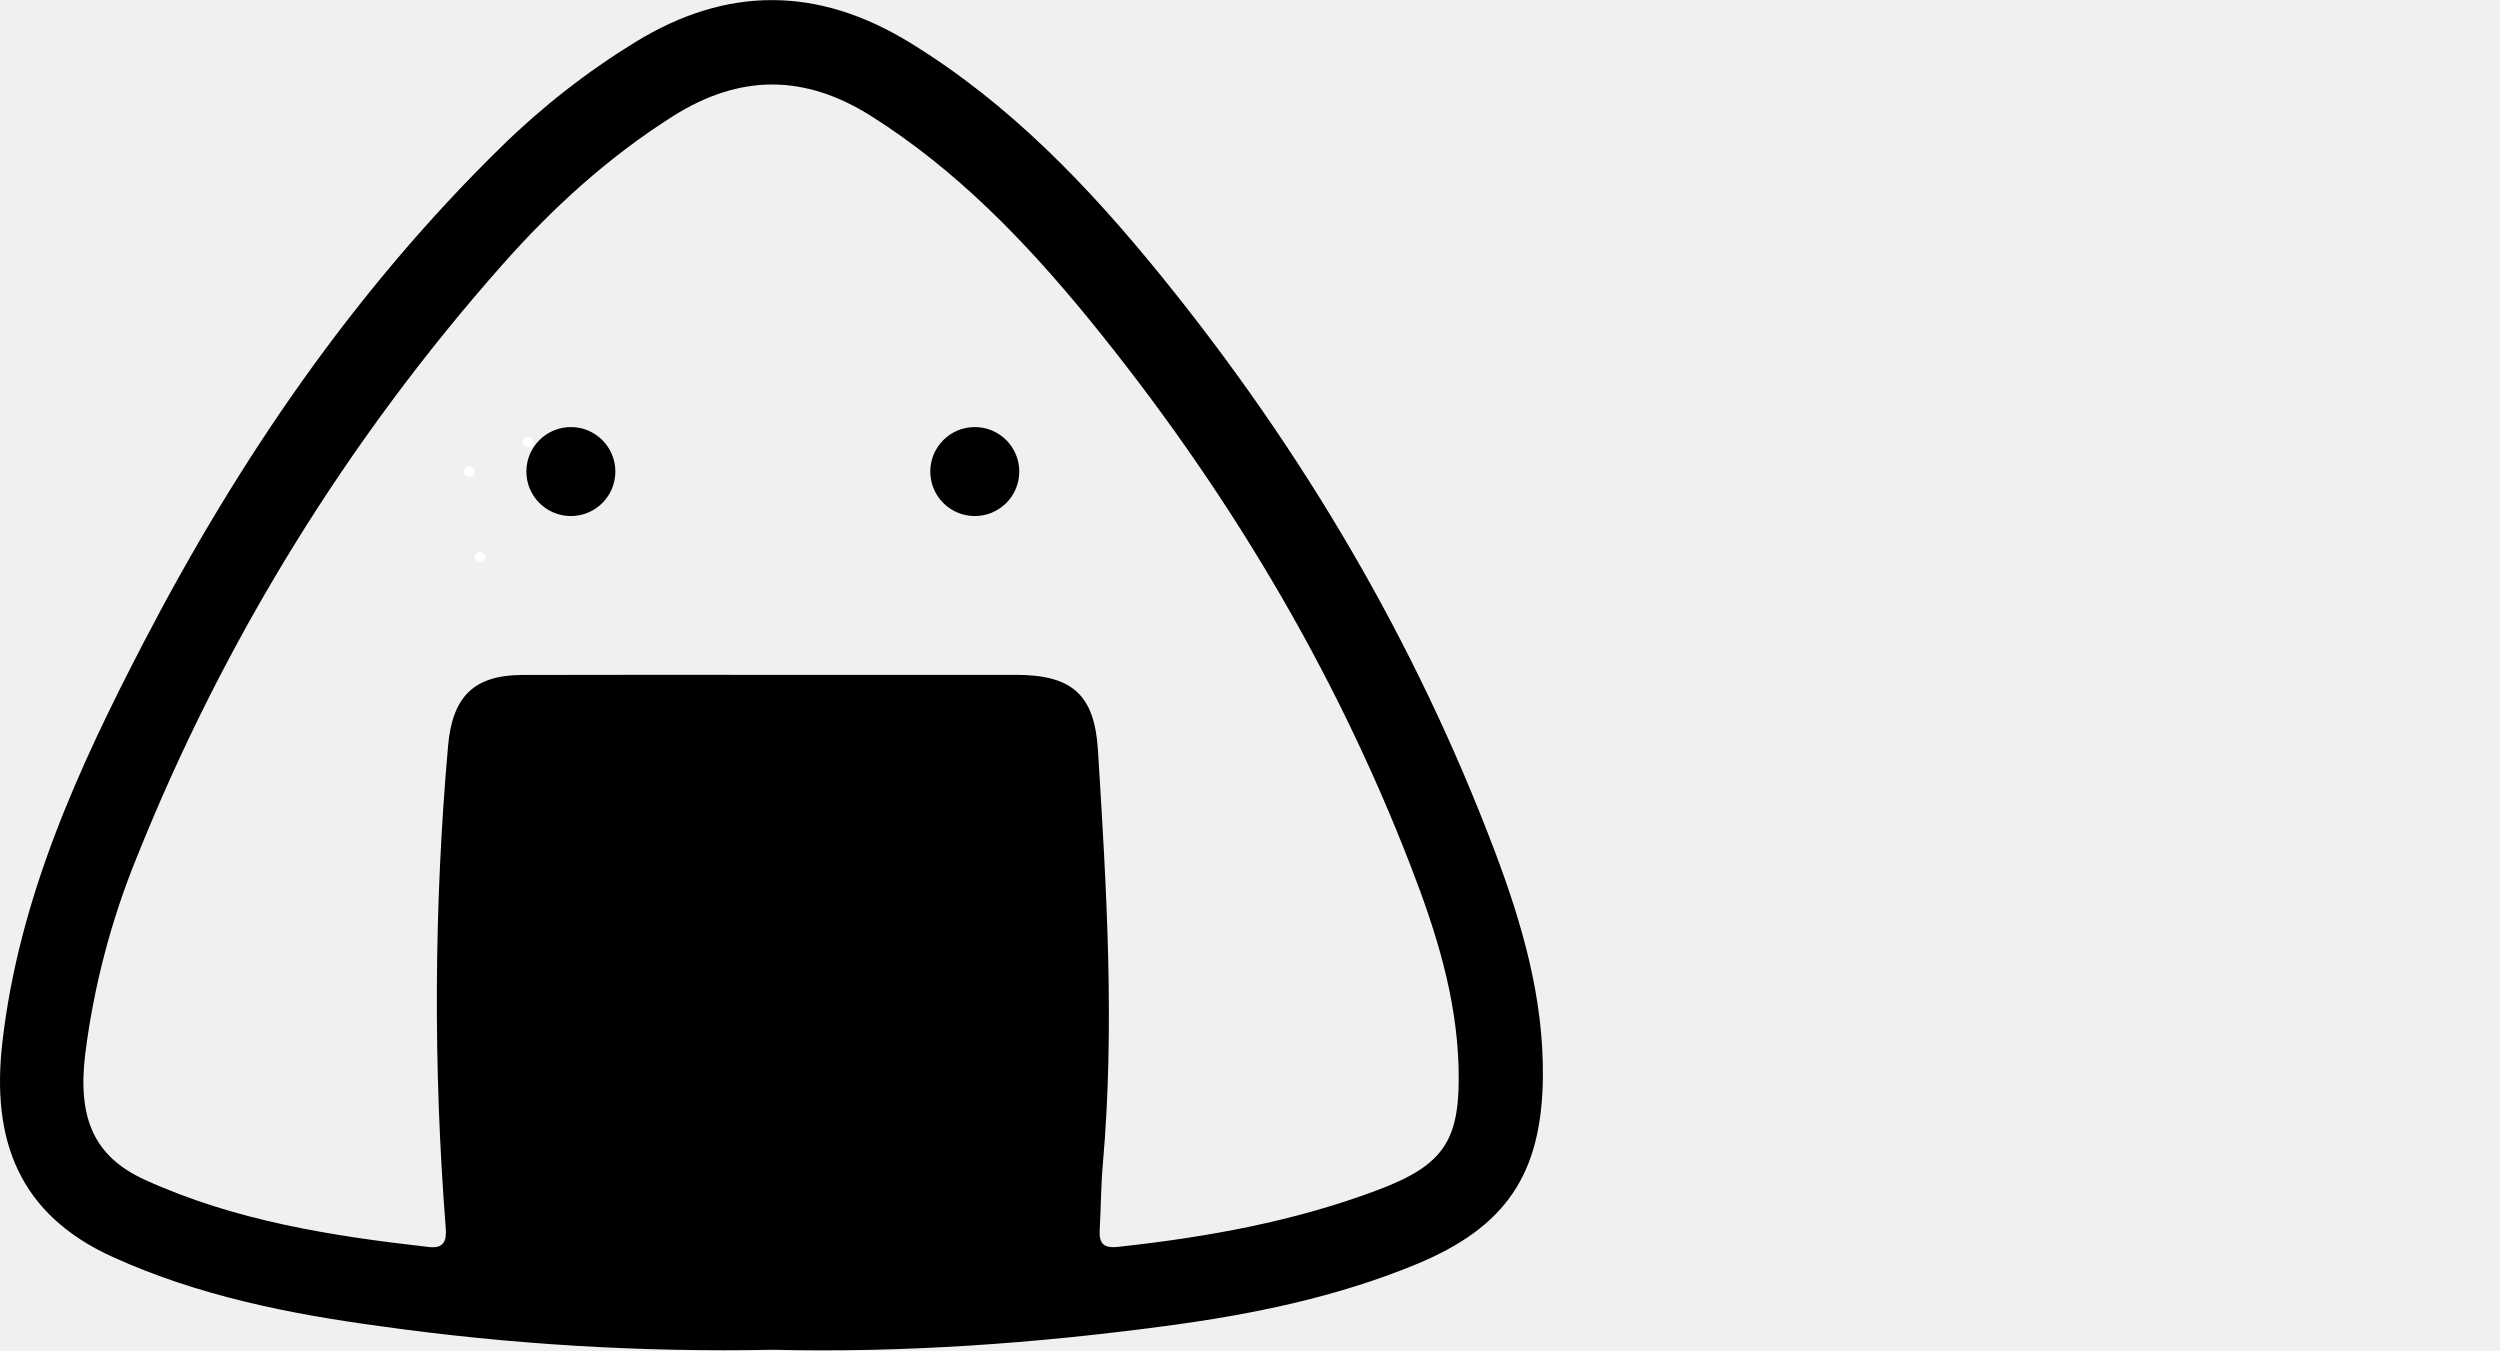
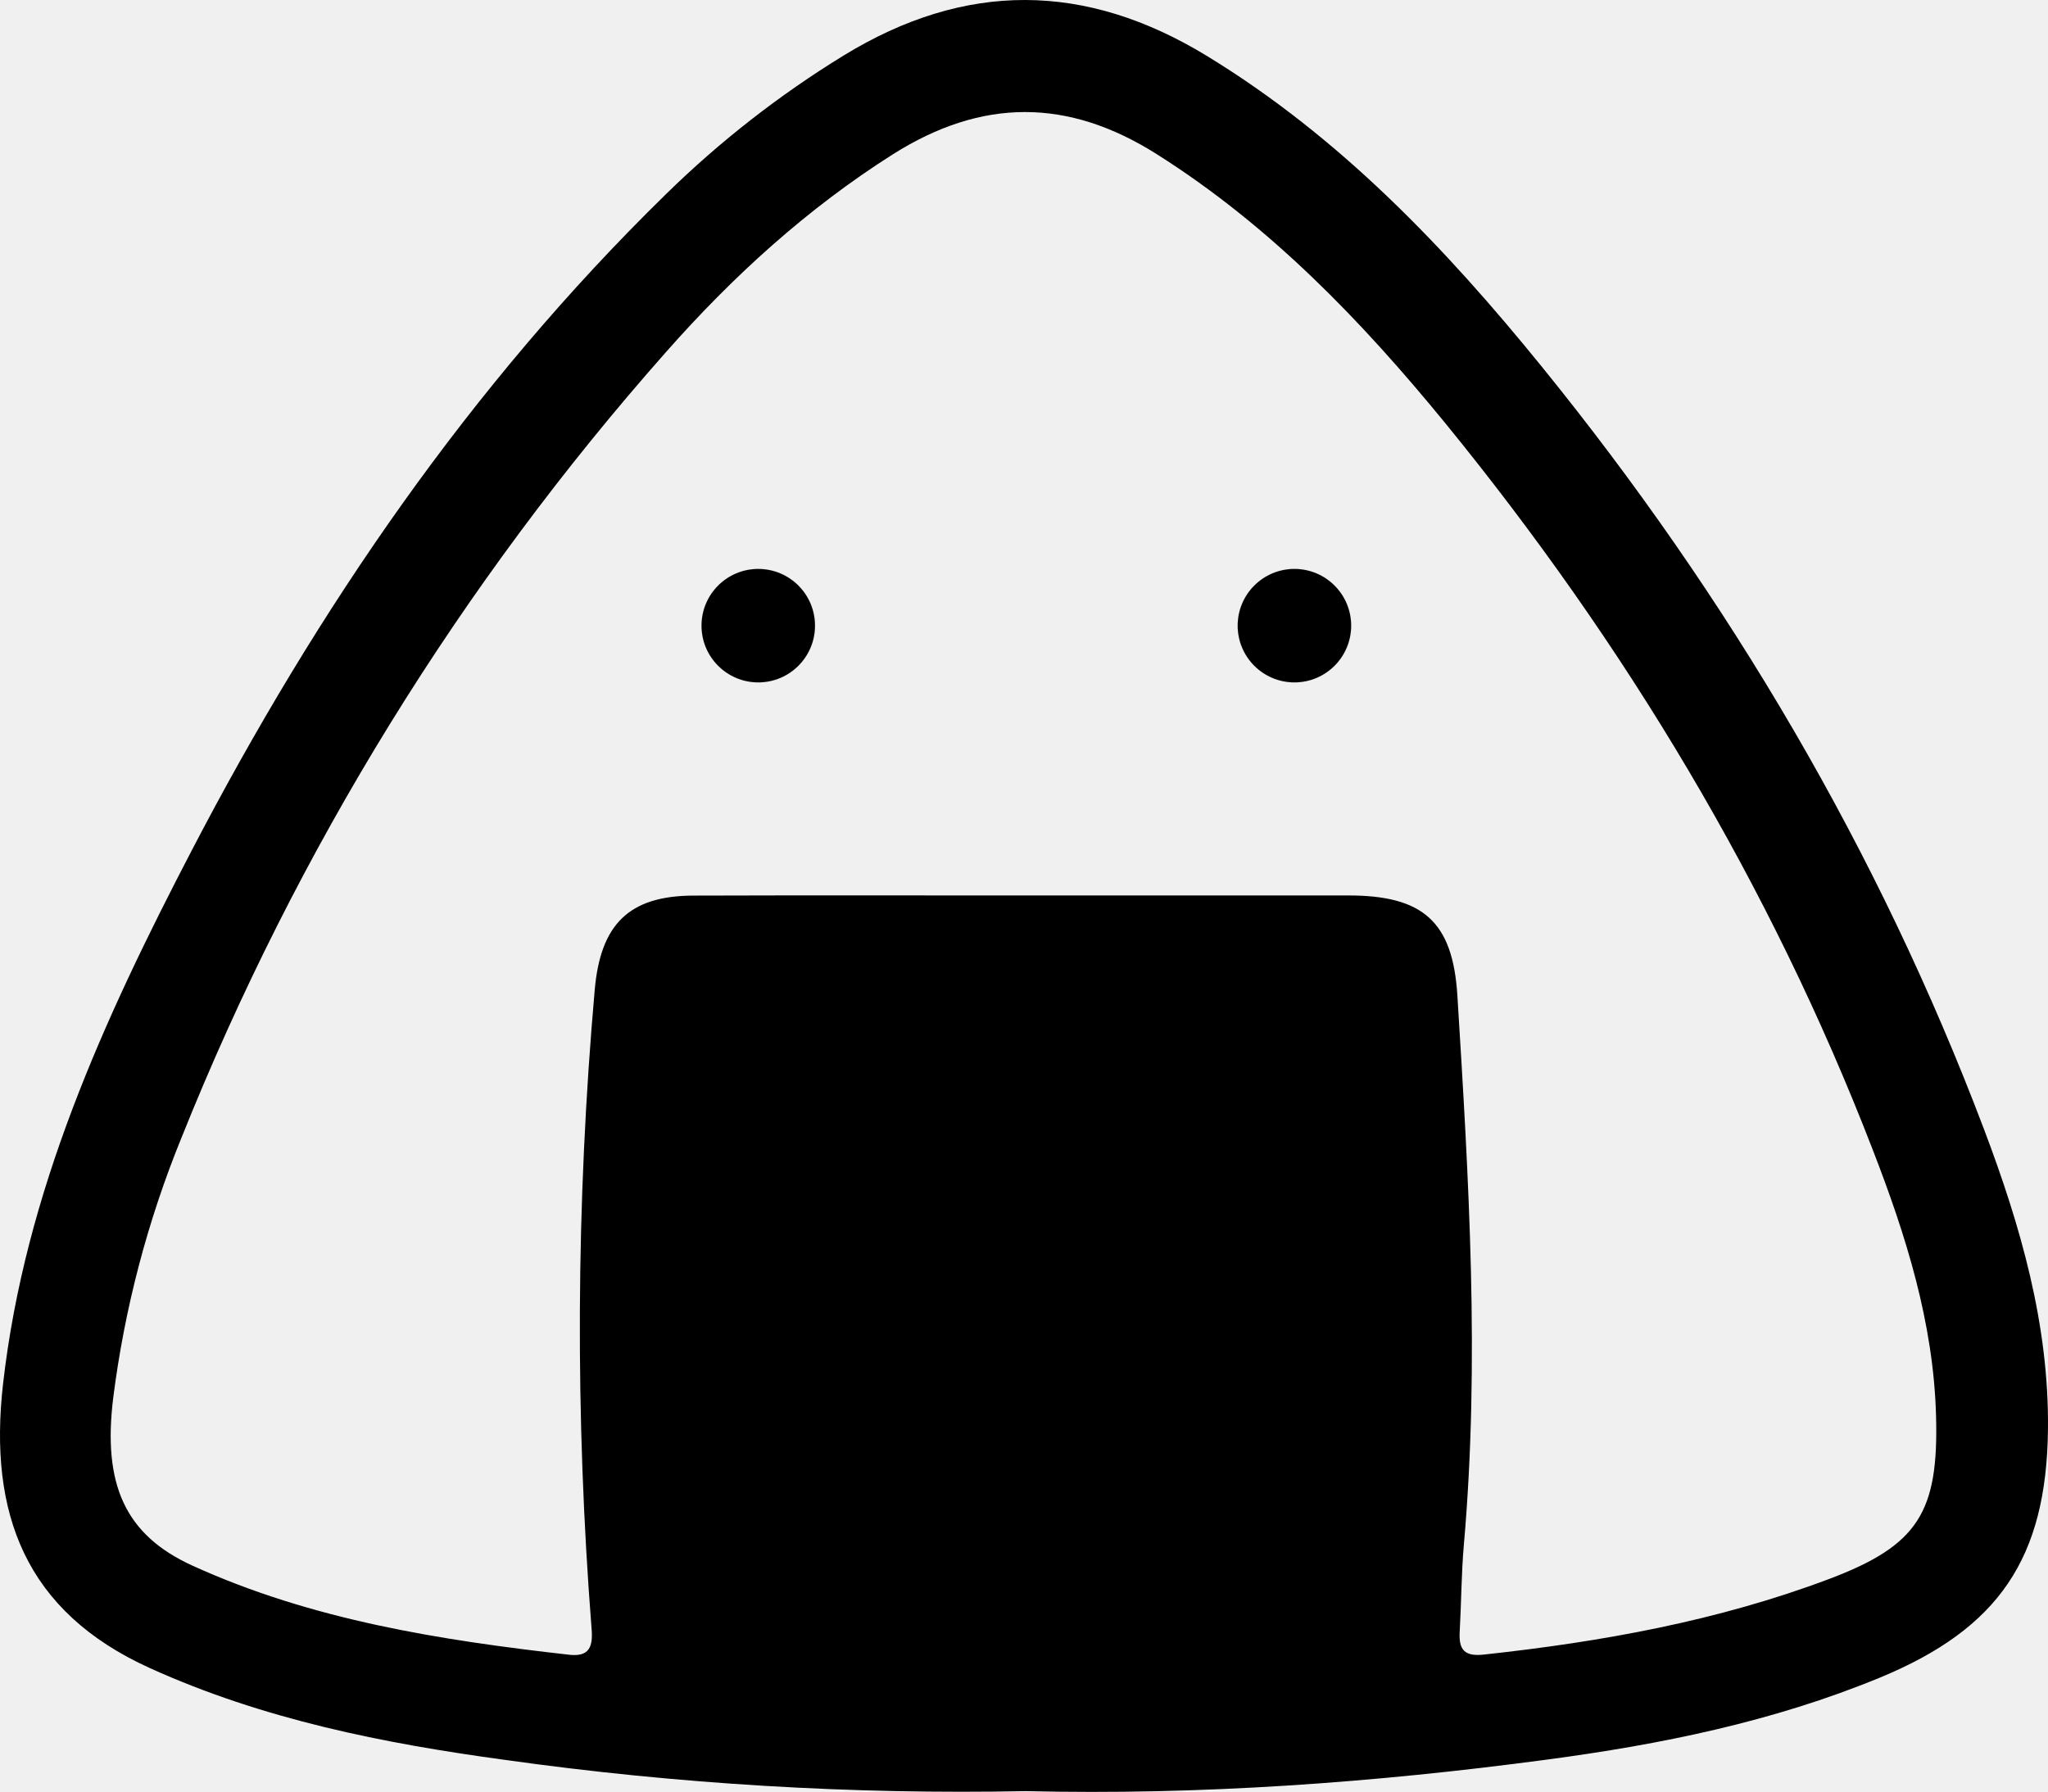
- <svg xmlns="http://www.w3.org/2000/svg" id="Layer_1" data-name="Layer 1" viewBox="0 0 711.9 384.54">
+ <svg xmlns="http://www.w3.org/2000/svg" id="Layer_1" data-name="Layer 1" viewBox="0 0 3535.47 3094.06">
  <defs>
-     <style>.cls-1{fill:#fff;}.cls-2{stroke:#000;stroke-miterlimit:10;}</style>
+     <style>
+       .cls-1 {
+         stroke: #000;
+         stroke-miterlimit: 10;
+         stroke-width: .1px;
+       }
+     </style>
  </defs>
-   <path d="M457.86,479.05a704.1,704.1,0,0,1-111.75-6.7c-26.07-3.54-51.86-8.67-76.19-19.7-26.76-12.13-34.65-33.26-31.49-61,4.69-41.22,21.64-78.27,40.49-114.48,27-51.86,59.71-99.71,101.71-140.78a215.46,215.46,0,0,1,38.11-29.75c26.1-16,51.91-15.83,78,.11,28.48,17.4,51.08,41.1,71.83,66.69C608.76,223,640.8,277.34,663.39,337c7.82,20.68,14,41.94,13.73,64.51-.32,27.56-10.54,42.65-36.06,53.19-22.95,9.47-47.06,14.35-71.45,17.59C532.56,477.25,495.3,479.94,457.86,479.05Zm-.32-192.19q34.75,0,69.49,0c15.94,0,22.4,5.53,23.39,21.43,2.44,39.28,4.85,78.58,1.39,117.94-.54,6.19-.54,12.44-.89,18.65-.22,3.82,1,5.33,5.19,4.87,25.28-2.74,50.19-7.22,74.06-16.22,19.15-7.22,23.51-14.37,22.94-35-.54-20-6.47-38.74-13.54-57-22-57-53.19-108.72-91.73-156-18-22-37.59-42.37-61.93-57.75-19.08-12.06-37.49-12-56.52,0C410.92,139.48,395,154,380.65,170.26A579.31,579.31,0,0,0,276.77,338.69a221.8,221.8,0,0,0-14.72,56.06c-2.24,18.4,2.48,29.29,17,35.91,25.65,11.68,53.14,16,80.87,19.13,4.19.47,5.07-1.64,4.78-5.39a827.05,827.05,0,0,1,.66-137.29c1.24-14,7.27-20.18,21.19-20.22C410.22,286.81,433.88,286.87,457.54,286.86Z" transform="translate(-237.77 -94.69)" />
-   <path class="cls-1" d="M374.46,254.82a1.5,1.5,0,0,0,0-3,1.5,1.5,0,0,0,0,3Z" transform="translate(-237.77 -94.69)" />
-   <path class="cls-1" d="M388.16,222.1a1.5,1.5,0,0,0,0-3,1.5,1.5,0,0,0,0,3Z" transform="translate(-237.77 -94.69)" />
-   <path class="cls-1" d="M371.42,230.47a1.5,1.5,0,0,0,0-3,1.5,1.5,0,0,0,0,3Z" transform="translate(-237.77 -94.69)" />
-   <circle class="cls-2" cx="277.58" cy="134.28" r="12.17" />
-   <circle class="cls-2" cx="162.56" cy="134.28" r="12.17" />
-   <text x="-237.77" y="-94.69" />
+   <path d="m1771.03,3092.71c-300.7,5.92-601.4-12.1-899.25-53.91-209.78-28.49-417.31-69.77-613.1-158.53-215.34-97.61-278.83-267.64-253.4-490.86,37.74-331.7,174.14-629.83,325.82-921.22,217.27-417.31,480.48-802.36,818.46-1132.85,92.92-91.05,195.79-171.36,306.67-239.4,210.03-128.75,417.72-127.38,627.66.89,229.18,140.02,411.04,330.73,578.01,536.65,323.41,398.81,581.23,836.08,763.01,1316.16,62.93,166.41,112.66,337.49,110.48,519.11-2.58,221.77-84.81,343.2-290.17,428.02-184.68,76.2-378.69,115.47-574.95,141.55-298.14,39.91-597.97,61.56-899.25,54.4Zm-2.58-1546.54h559.18c128.27,0,180.25,44.5,188.22,172.45,19.63,316.08,39.03,632.33,11.19,949.06-4.35,49.81-4.35,100.1-7.16,150.08-1.77,30.74,8.05,42.89,41.76,39.19,203.43-22.05,403.88-58.1,595.96-130.52,154.1-58.1,189.18-115.63,184.6-281.64-4.35-160.94-52.06-311.74-108.96-458.68-177.03-458.68-428.02-874.86-738.15-1255.32-144.85-177.03-302.48-340.95-498.35-464.71-153.54-97.05-301.68-96.56-454.81,0-148.63,94.15-276.74,210.99-392.21,341.83-354.31,400.5-637.07,858.97-835.92,1355.35-59.05,144.54-98.87,296.21-118.45,451.11-18.03,148.06,19.96,235.7,136.8,288.97,206.4,93.99,427.62,128.75,650.76,153.94,33.72,3.78,40.8-13.2,38.46-43.37-28.85-367.77-27.07-737.29,5.31-1104.77,9.98-112.66,58.5-162.39,170.51-162.71,190.47-.64,380.86-.16,571.25-.24h0Z" />
+   <circle class="cls-1" cx="2234.55" cy="1080.33" r="97.93" />
+   <circle class="cls-1" cx="1308.98" cy="1080.33" r="97.93" />
</svg>
